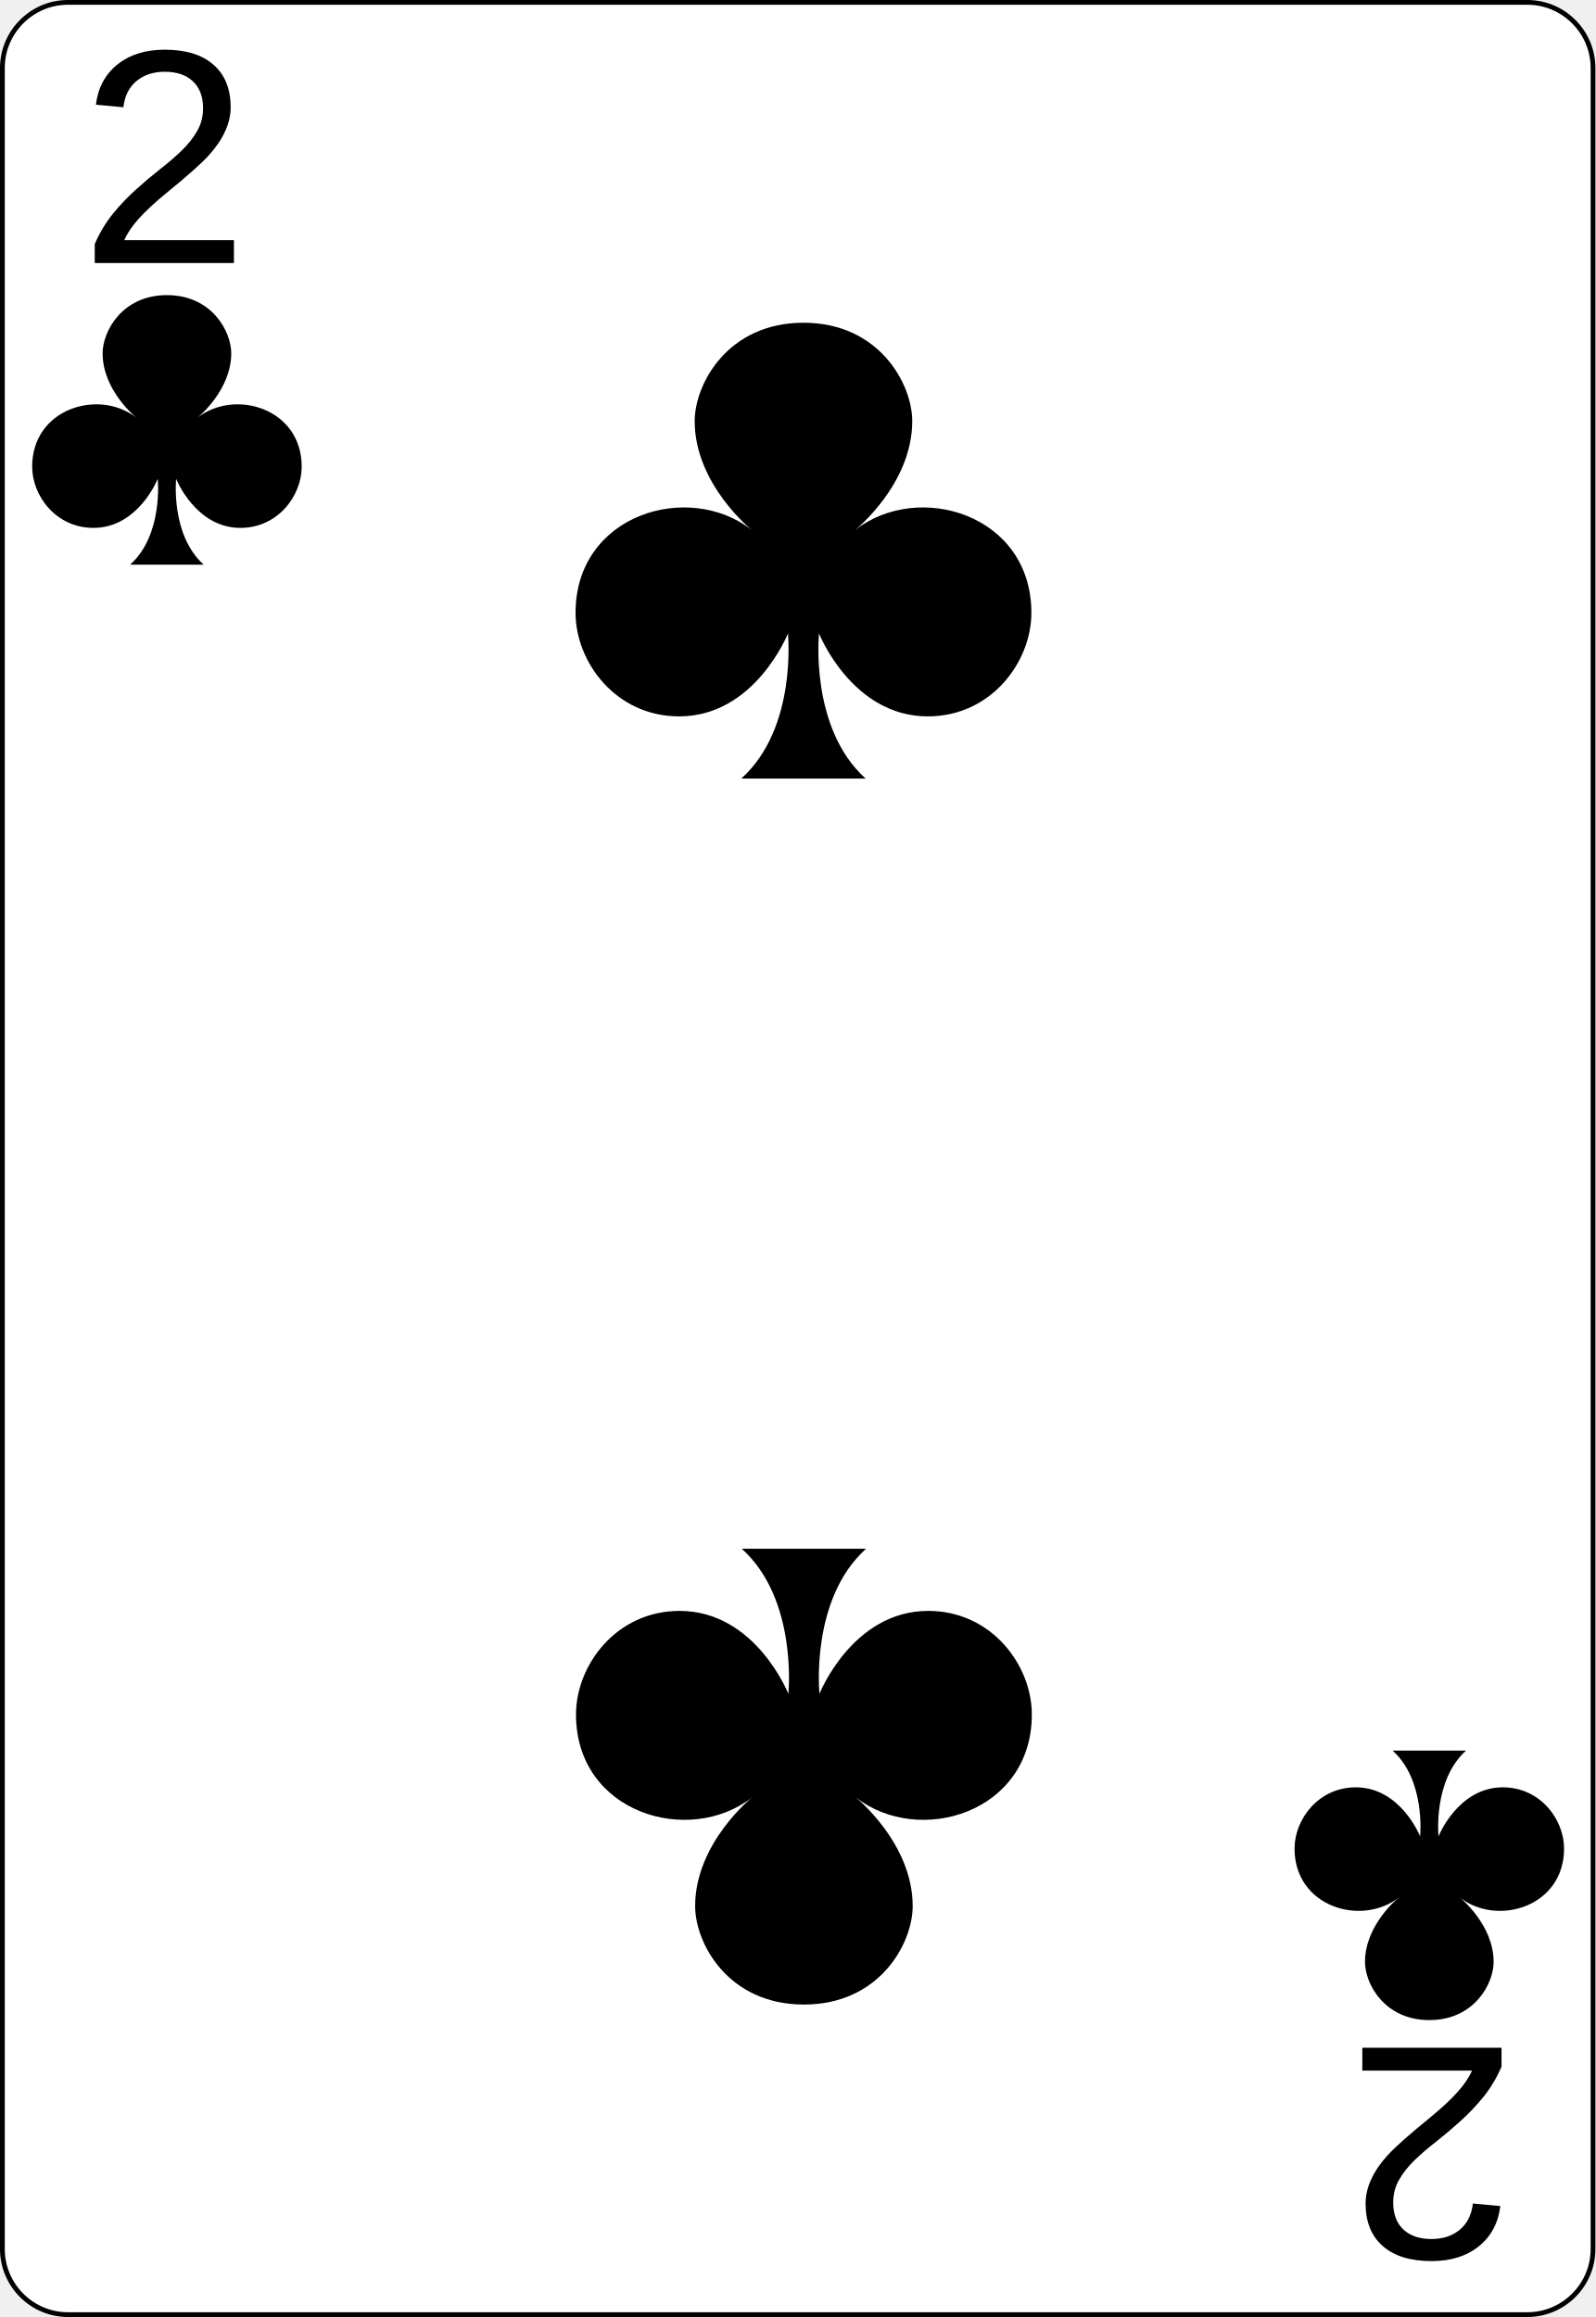
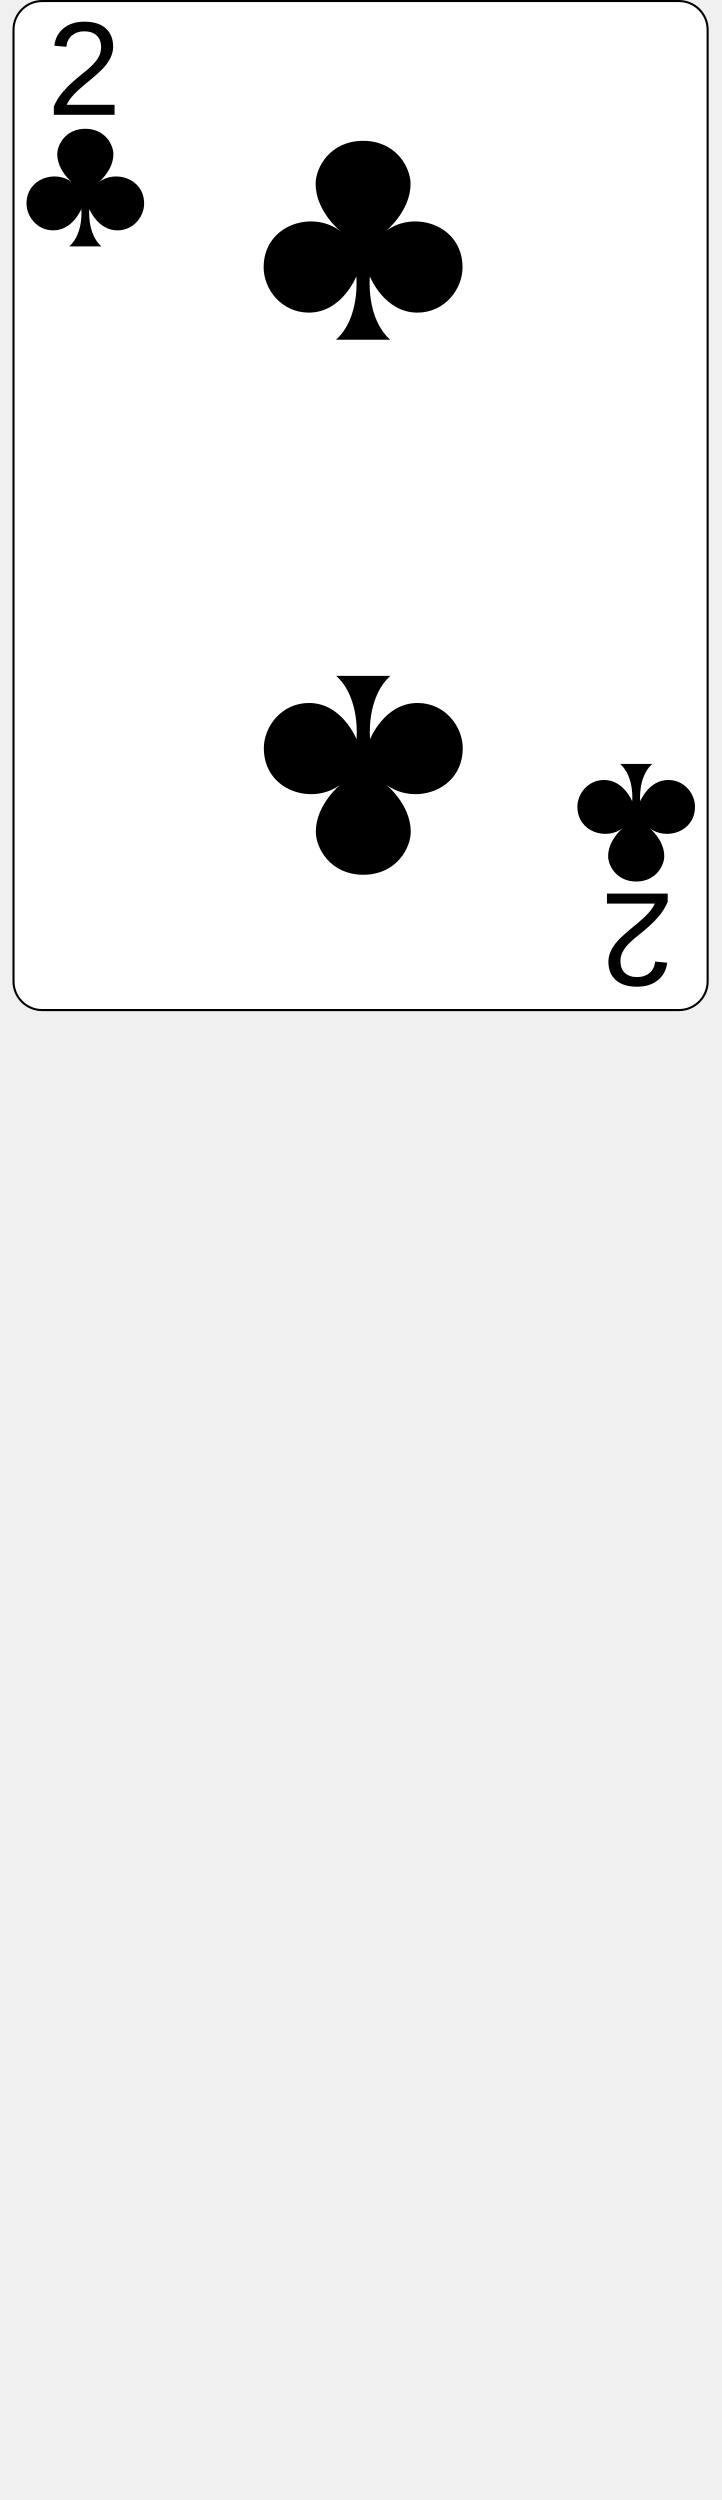
- <svg xmlns="http://www.w3.org/2000/svg" xmlns:xlink="http://www.w3.org/1999/xlink" width="167.087pt" height="242.667pt" viewBox="0 0 167.087 242.667" xml:space="preserve" id="svg2" version="1.1">
+ <svg xmlns="http://www.w3.org/2000/svg" xmlns:xlink="http://www.w3.org/1999/xlink" width="70pt" height="242.667pt" viewBox="0 0 167.087 600" xml:space="preserve" id="svg2" version="1.1">
  <defs id="defs41">
    <radialGradient xlink:href="#linearGradient2984" id="radialGradient3760" cx="48.231" cy="18.138" fx="48.231" fy="18.138" r="9.5" gradientUnits="userSpaceOnUse" gradientTransform="matrix(-1.560526,0.01828294,-0.02684055,-2.290953,123.9838,58.80911)" />
    <linearGradient id="linearGradient2984">
      <stop style="stop-color:#000000;stop-opacity:1;" offset="0" id="stop2986" />
      <stop style="stop-color:#000000;stop-opacity:0.656;" offset="1" id="stop2988" />
    </linearGradient>
    <radialGradient xlink:href="#linearGradient3784" id="radialGradient3792" cx="171.487" cy="511.223" fx="171.487" fy="511.223" r="81.903" gradientTransform="matrix(1.152989,-0.6739155,0.3948202,0.6754904,-233.6326,270.4008)" gradientUnits="userSpaceOnUse" />
    <linearGradient id="linearGradient3784">
      <stop style="stop-color:#ffffff;stop-opacity:0.534;" offset="0" id="stop3786" />
      <stop style="stop-color:#000000;stop-opacity:0;" offset="1" id="stop3788" />
    </linearGradient>
    <radialGradient r="81.903" fy="511.223" fx="171.487" cy="511.223" cx="171.487" gradientTransform="matrix(1.152989,-0.6739155,0.3948202,0.6754904,-233.6326,270.4008)" gradientUnits="userSpaceOnUse" id="radialGradient3855" xlink:href="#linearGradient3784-4" />
    <linearGradient id="linearGradient3784-4">
      <stop style="stop-color:#ffffff;stop-opacity:0.519;" offset="0" id="stop3786-8" />
      <stop style="stop-color:#000000;stop-opacity:0;" offset="1" id="stop3788-6" />
    </linearGradient>
    <radialGradient r="81.903" fy="461.841" fx="181.694" cy="461.841" cx="181.694" gradientTransform="matrix(1.152989,-0.6739155,0.3948202,0.6754904,-233.6326,270.4008)" gradientUnits="userSpaceOnUse" id="radialGradient3916" xlink:href="#linearGradient3784-3" />
    <linearGradient id="linearGradient3784-3">
      <stop style="stop-color:#ffffff;stop-opacity:0.702;" offset="0" id="stop3786-86" />
      <stop style="stop-color:#000000;stop-opacity:0;" offset="1" id="stop3788-2" />
    </linearGradient>
  </defs>
  <g id="Layer_x0020_1" style="fill-rule:nonzero;clip-rule:nonzero;stroke:#000000;stroke-miterlimit:4;">
    <path style="fill:#FFFFFF;stroke-width:0.5;" d="M166.837,235.548c0,3.777-3.087,6.869-6.871,6.869H7.111c-3.775,0-6.861-3.092-6.861-6.869V7.12C0.25,3.343,3.336,0.25,7.111,0.25h152.855    c3.784,0,6.871,3.093,6.871,6.87v228.428z" id="path5" />
    <g style="stroke:none;" id="g7">
      <g id="g9">

			</g>
    </g>
    <g id="g15">

		</g>
    <g id="g19">

		</g>
    <g style="stroke:none;" id="g23">
      <g id="g25">

			</g>
    </g>
    <g style="stroke:none;" id="g31">
      <g id="g33">

			</g>
    </g>
  </g>
  <text xml:space="preserve" style="font-size:32px;font-style:normal;font-weight:normal;line-height:125%;letter-spacing:0px;word-spacing:0px;fill:#000000;fill-opacity:1;stroke:none;font-family:Bitstream Vera Sans" x="8.311" y="27.548" id="text3788">
    <tspan id="tspan3790" x="8.311" y="27.548" style="font-style:normal;font-variant:normal;font-weight:normal;font-stretch:normal;font-family:Arial;-inkscape-font-specification:Arial">2</tspan>
  </text>
  <g transform="matrix(1.485651,0,0,1.485651,-54.02466,10.01807)" id="layer1-1-4">
    <path id="cl-9" d="m 50.291,22.698 c 0,0 2.375,-1.9 2.375,-4.534 0,-1.542 -1.369,-4.102 -4.534,-4.102 -3.165,0 -4.534,2.561 -4.534,4.102 0,2.634 2.375,4.534 2.375,4.534 -2.638,-2.055 -7.341,-0.652 -7.341,3.455 0,2.056 1.68,4.318 4.318,4.318 3.165,0 4.534,-3.455 4.534,-3.455 0,0 0.402,3.938 -1.943,6.046 h 5.182 c -2.345,-2.107 -1.943,-6.046 -1.943,-6.046 0,0 1.369,3.455 4.534,3.455 2.639,0 4.318,-2.263 4.318,-4.318 0,-4.107 -4.703,-5.51 -7.341,-3.455 z" style="fill:#000000" />
  </g>
  <text xml:space="preserve" style="font-size:32px;font-style:normal;font-weight:normal;line-height:125%;letter-spacing:0px;word-spacing:0px;fill:#000000;fill-opacity:1;stroke:none;font-family:Bitstream Vera Sans" x="-158.864" y="-214.467" id="text3788-8" transform="scale(-1,-1)">
    <tspan id="tspan3790-7" x="-158.864" y="-214.467" style="font-style:normal;font-variant:normal;font-weight:normal;font-stretch:normal;font-family:Arial;-inkscape-font-specification:Arial">2</tspan>
  </text>
  <g transform="matrix(-1.485651,0,0,-1.485651,221.1992,232.4618)" id="layer1-1-4-1">
    <path id="cl-9-7" d="m 50.291,22.698 c 0,0 2.375,-1.9 2.375,-4.534 0,-1.542 -1.369,-4.102 -4.534,-4.102 -3.165,0 -4.534,2.561 -4.534,4.102 0,2.634 2.375,4.534 2.375,4.534 -2.638,-2.055 -7.341,-0.652 -7.341,3.455 0,2.056 1.68,4.318 4.318,4.318 3.165,0 4.534,-3.455 4.534,-3.455 0,0 0.402,3.938 -1.943,6.046 h 5.182 c -2.345,-2.107 -1.943,-6.046 -1.943,-6.046 0,0 1.369,3.455 4.534,3.455 2.639,0 4.318,-2.263 4.318,-4.318 0,-4.107 -4.703,-5.51 -7.341,-3.455 z" style="fill:#000000" />
  </g>
  <g transform="matrix(2.512578,0,0,2.512578,-36.78839,-1.531116)" id="layer1-1-4-8">
    <path id="cl-9-8" d="m 50.291,22.698 c 0,0 2.375,-1.9 2.375,-4.534 0,-1.542 -1.369,-4.102 -4.534,-4.102 -3.165,0 -4.534,2.561 -4.534,4.102 0,2.634 2.375,4.534 2.375,4.534 -2.638,-2.055 -7.341,-0.652 -7.341,3.455 0,2.056 1.68,4.318 4.318,4.318 3.165,0 4.534,-3.455 4.534,-3.455 0,0 0.402,3.938 -1.943,6.046 h 5.182 c -2.345,-2.107 -1.943,-6.046 -1.943,-6.046 0,0 1.369,3.455 4.534,3.455 2.639,0 4.318,-2.263 4.318,-4.318 0,-4.107 -4.703,-5.51 -7.341,-3.455 z" style="fill:#000000" />
  </g>
  <g transform="matrix(-2.512578,0,0,-2.512578,205.1295,245.2751)" id="layer1-1-4-8-0">
    <path id="cl-9-8-6" d="m 50.291,22.698 c 0,0 2.375,-1.9 2.375,-4.534 0,-1.542 -1.369,-4.102 -4.534,-4.102 -3.165,0 -4.534,2.561 -4.534,4.102 0,2.634 2.375,4.534 2.375,4.534 -2.638,-2.055 -7.341,-0.652 -7.341,3.455 0,2.056 1.68,4.318 4.318,4.318 3.165,0 4.534,-3.455 4.534,-3.455 0,0 0.402,3.938 -1.943,6.046 h 5.182 c -2.345,-2.107 -1.943,-6.046 -1.943,-6.046 0,0 1.369,3.455 4.534,3.455 2.639,0 4.318,-2.263 4.318,-4.318 0,-4.107 -4.703,-5.51 -7.341,-3.455 z" style="fill:#000000" />
  </g>
</svg>
